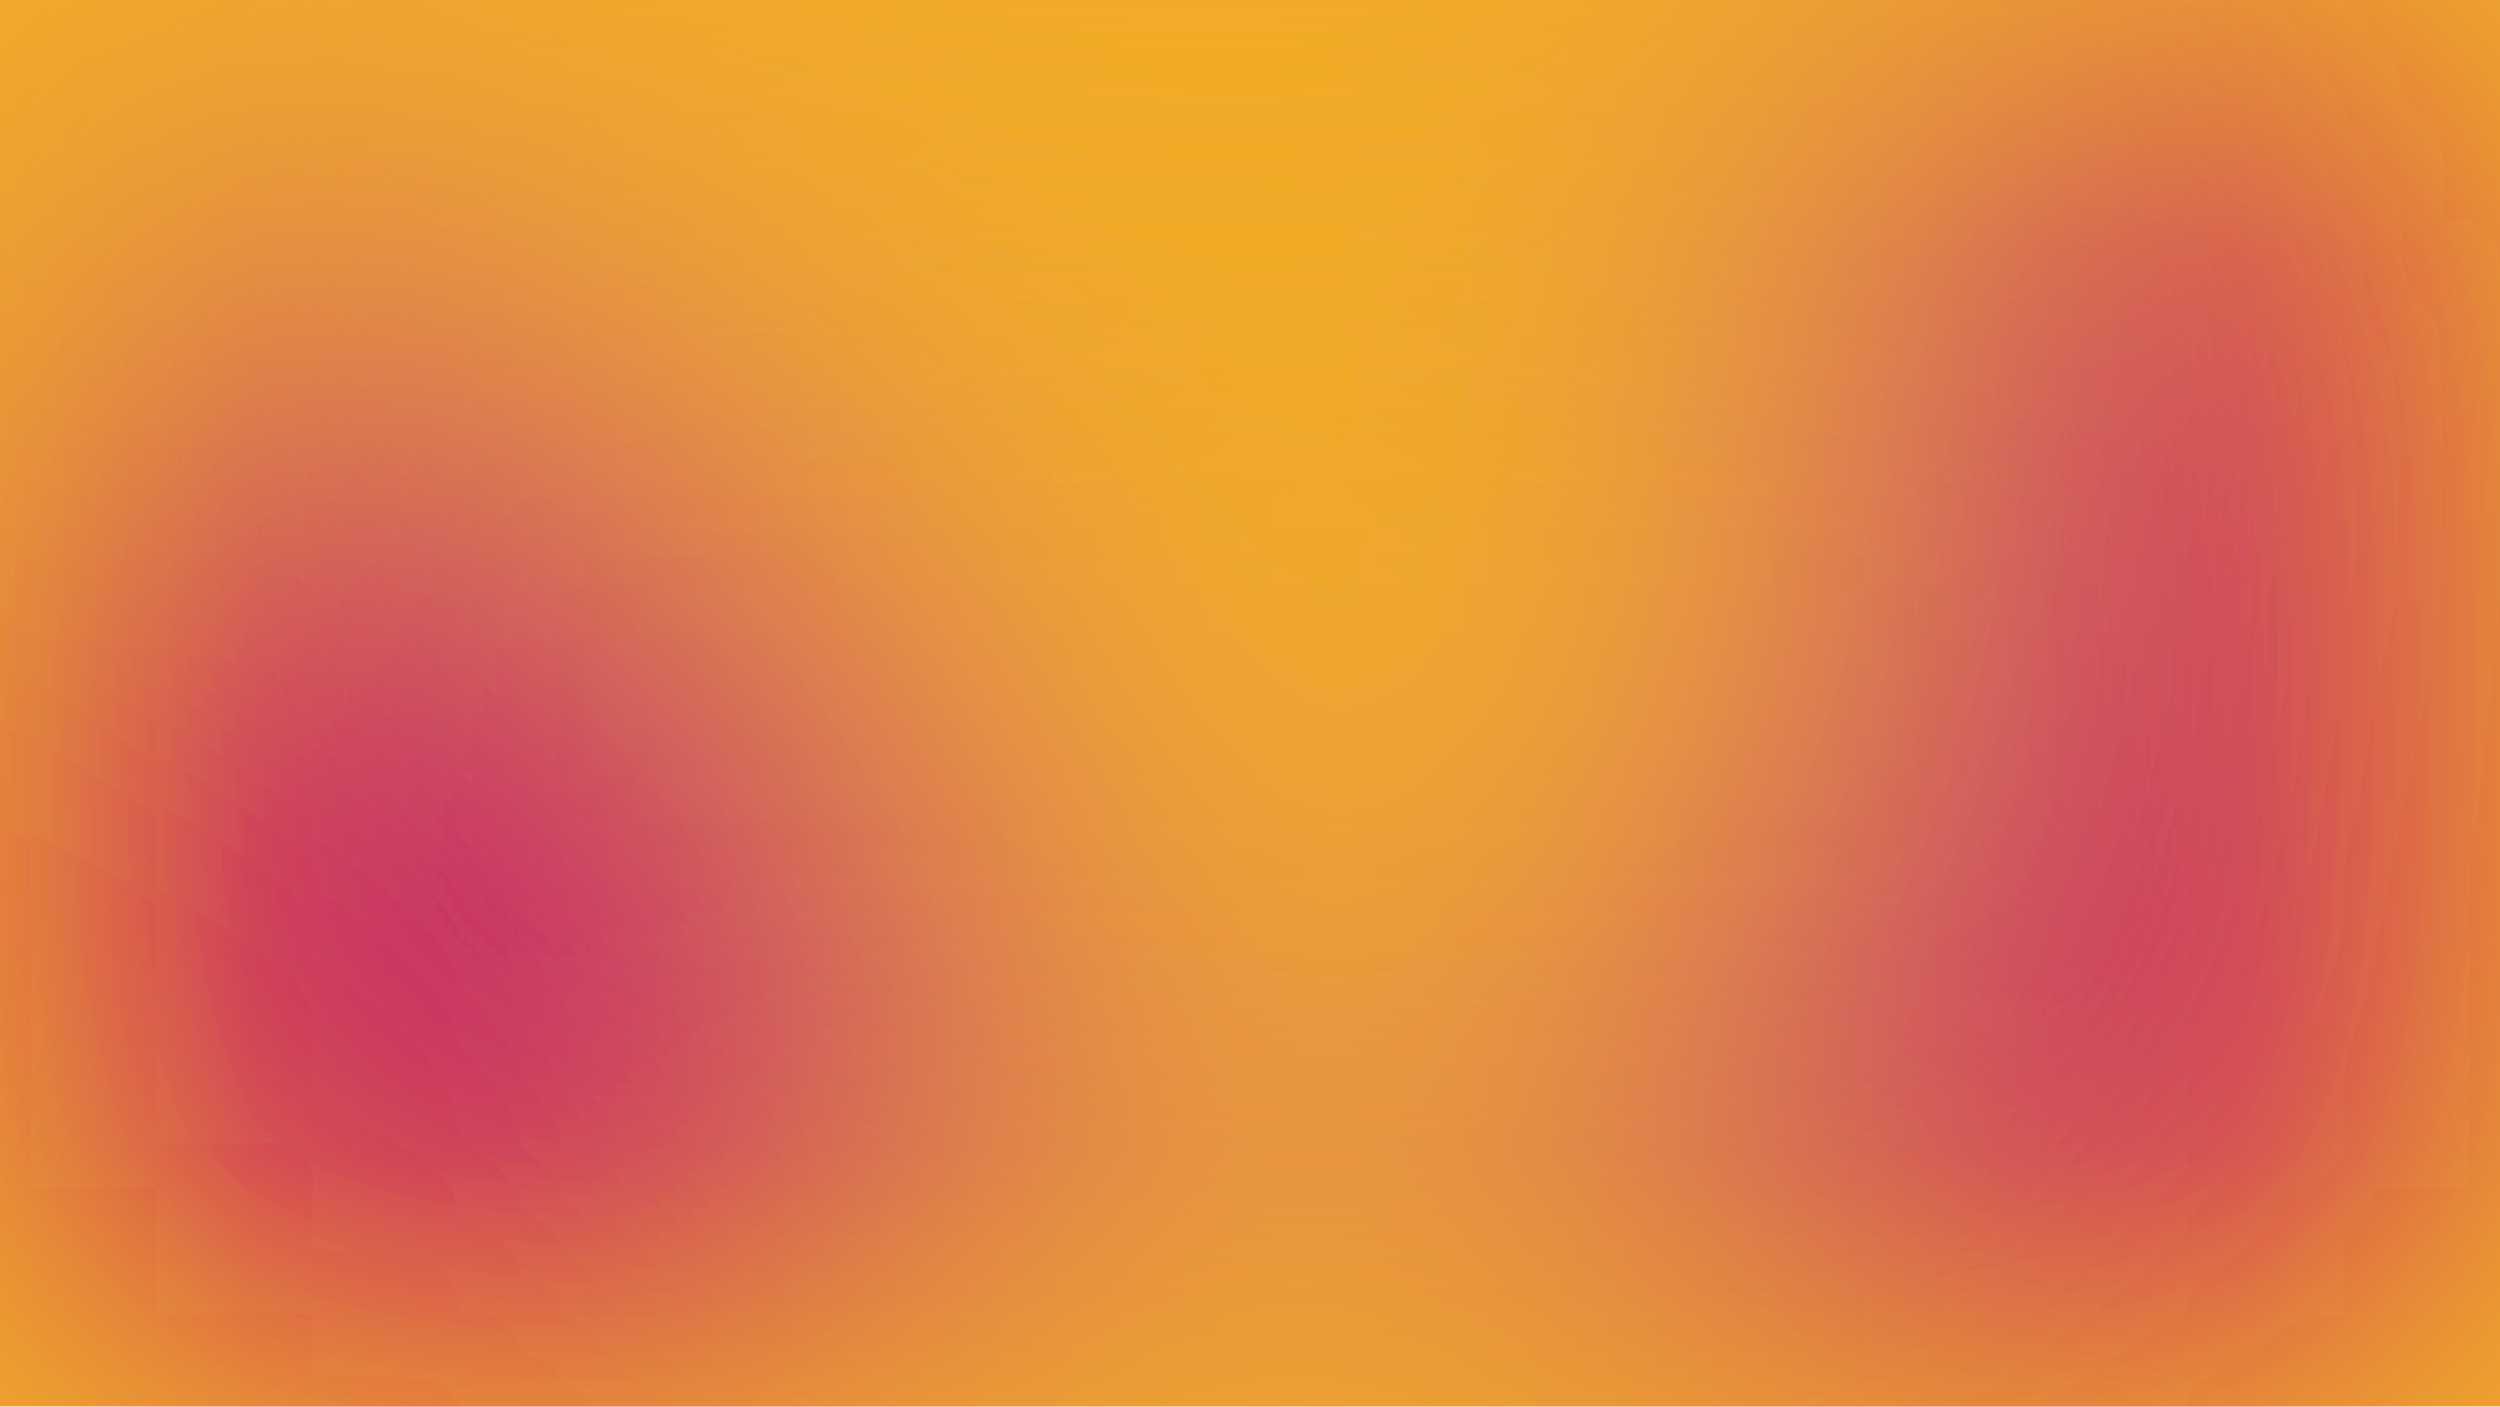
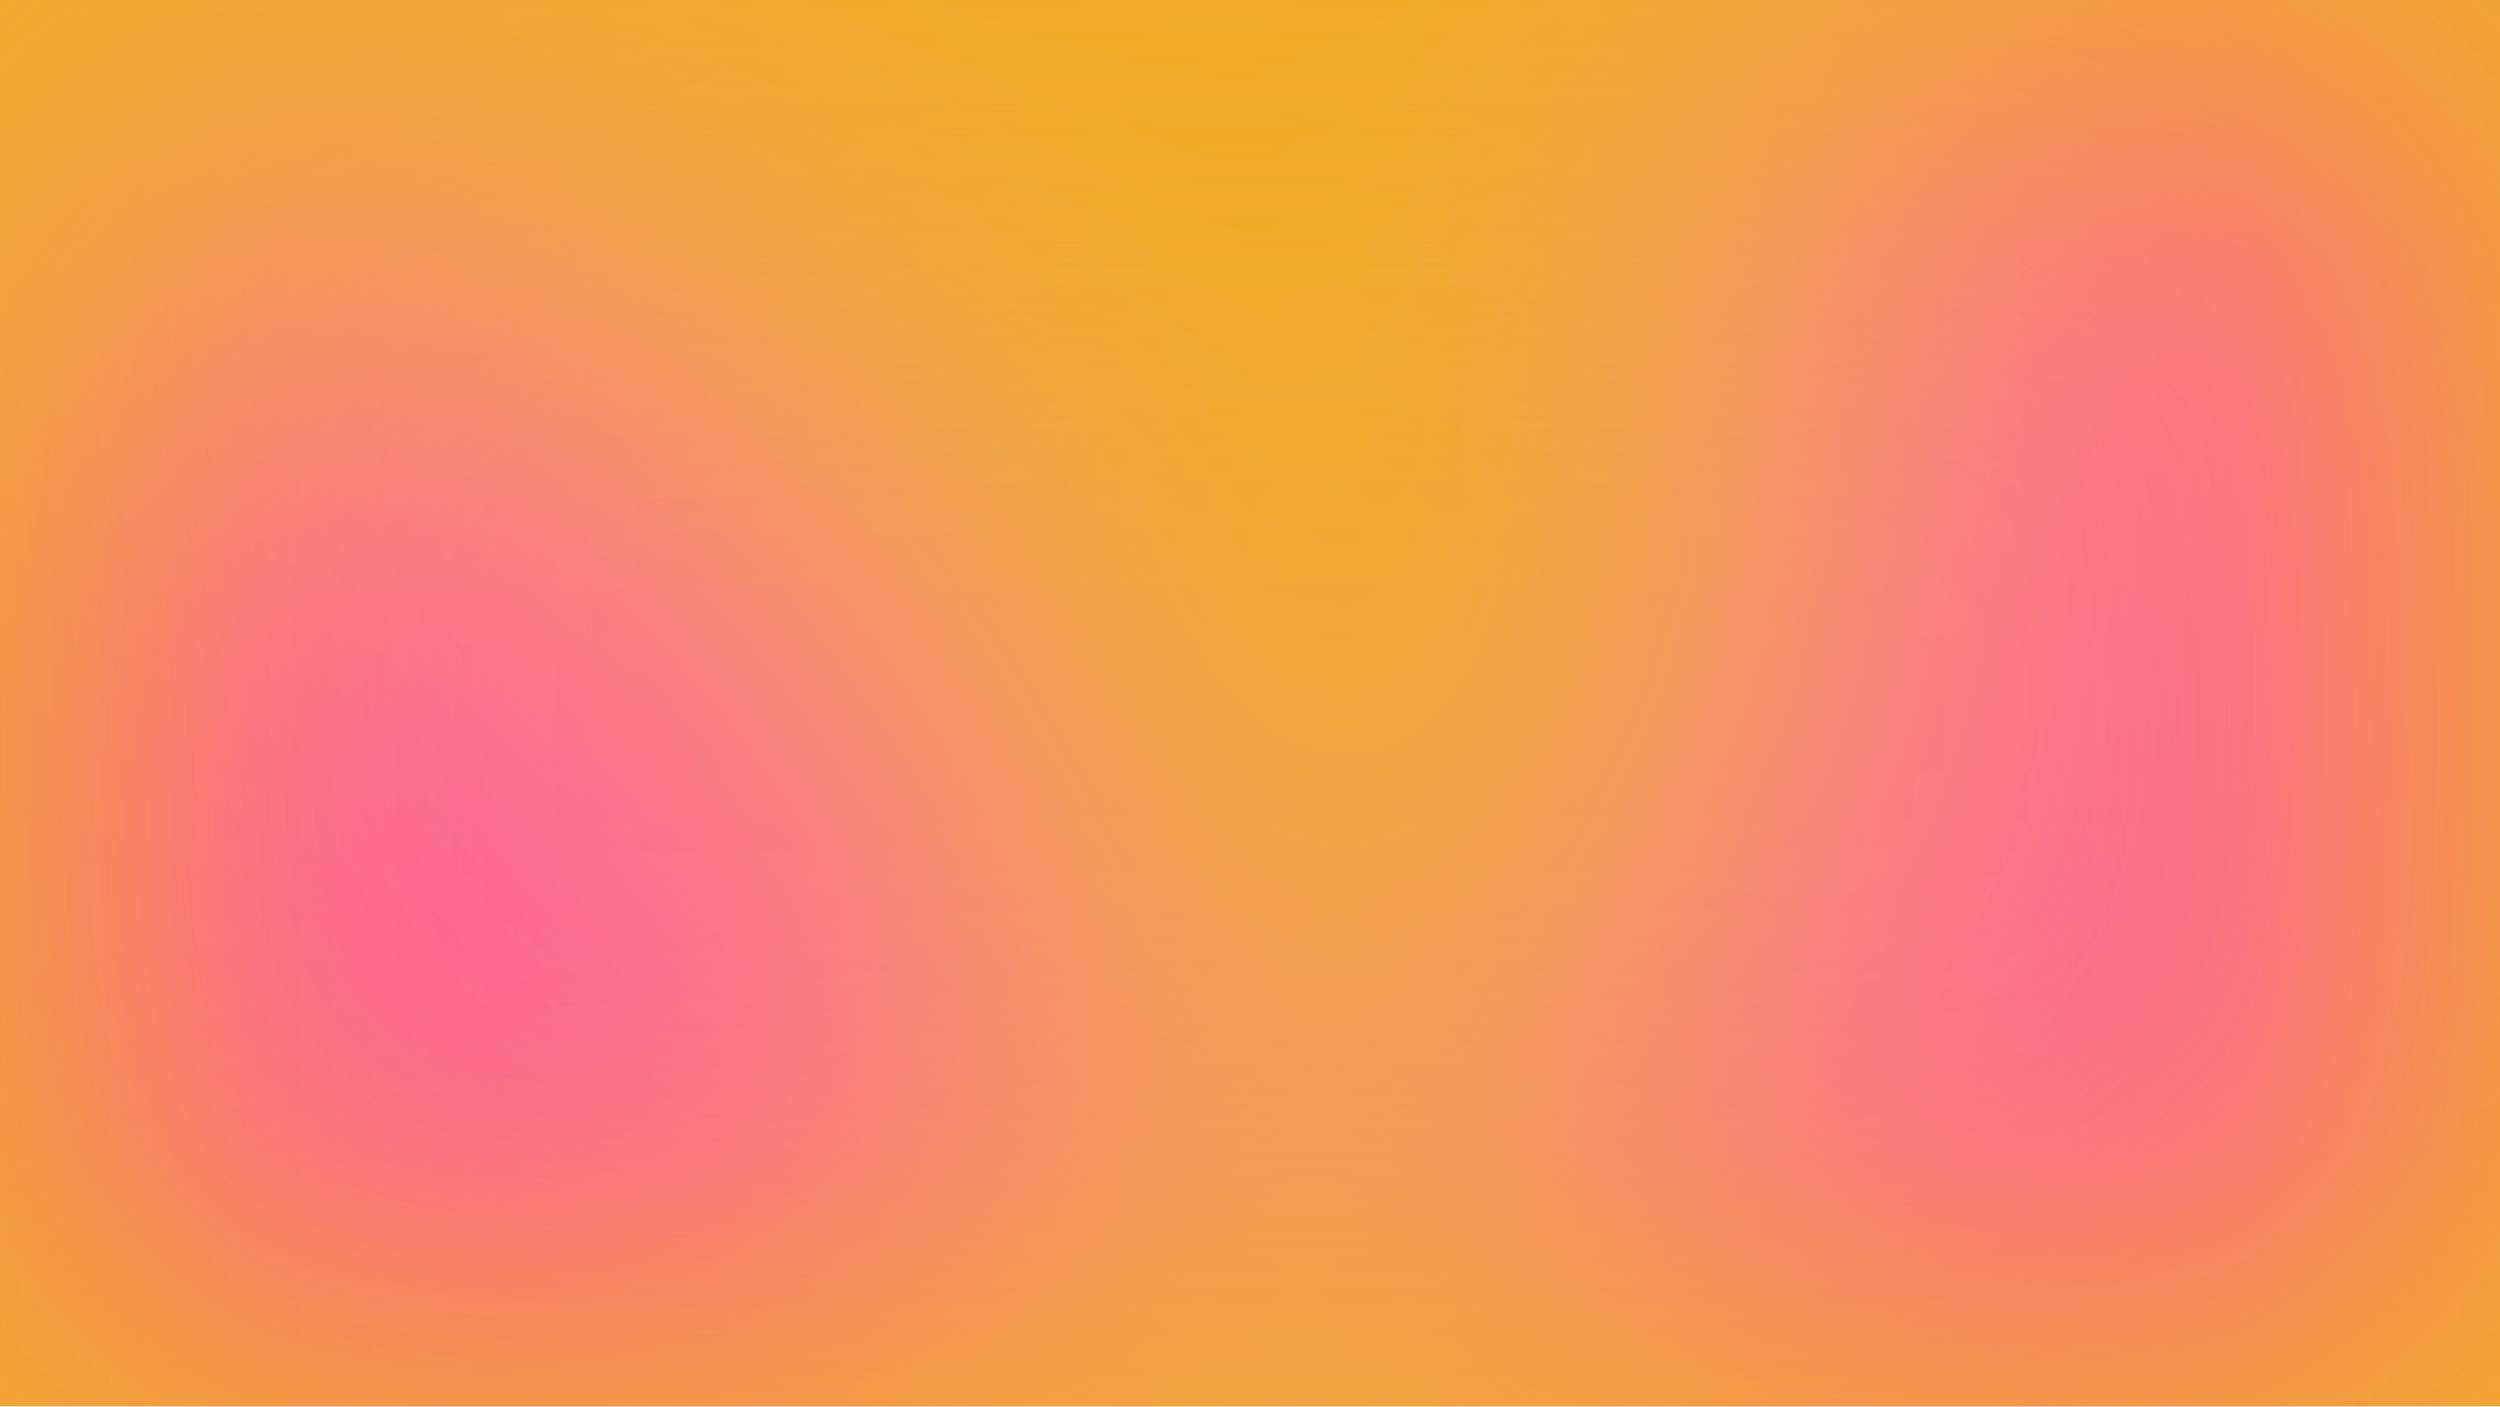
<svg xmlns="http://www.w3.org/2000/svg" id="visual" viewBox="0 0 1920 1080" width="1920" height="1080" version="1.1">
  <defs>
    <filter id="blur1" x="-10%" y="-10%" width="120%" height="120%">
      <feFlood flood-opacity="0" result="BackgroundImageFix" />
      <feBlend mode="normal" in="SourceGraphic" in2="BackgroundImageFix" result="shape" />
      <feGaussianBlur stdDeviation="327" result="effect1_foregroundBlur" />
    </filter>
  </defs>
  <rect width="1920" height="1080" fill="#F1AB28" />
  <g filter="url(#blur1)">
-     <circle cx="772" cy="844" fill="#C62368" r="727" />
+     <circle cx="772" cy="844" fill="#FE6099" r="727" />
    <circle cx="1838" cy="109" fill="#F1AB28" r="727" />
-     <circle cx="1329" cy="809" fill="#C62368" r="727" />
-     <circle cx="1722" cy="502" fill="#C62368" r="727" />
+     <circle cx="1329" cy="809" fill="#FE6099" r="727" />
+     <circle cx="1722" cy="502" fill="#FE6099" r="727" />
    <circle cx="720" cy="334" fill="#F1AB28" r="727" />
-     <circle cx="76" cy="938" fill="#C62368" r="727" />
+     <circle cx="76" cy="938" fill="#FE6099" r="727" />
  </g>
</svg>
